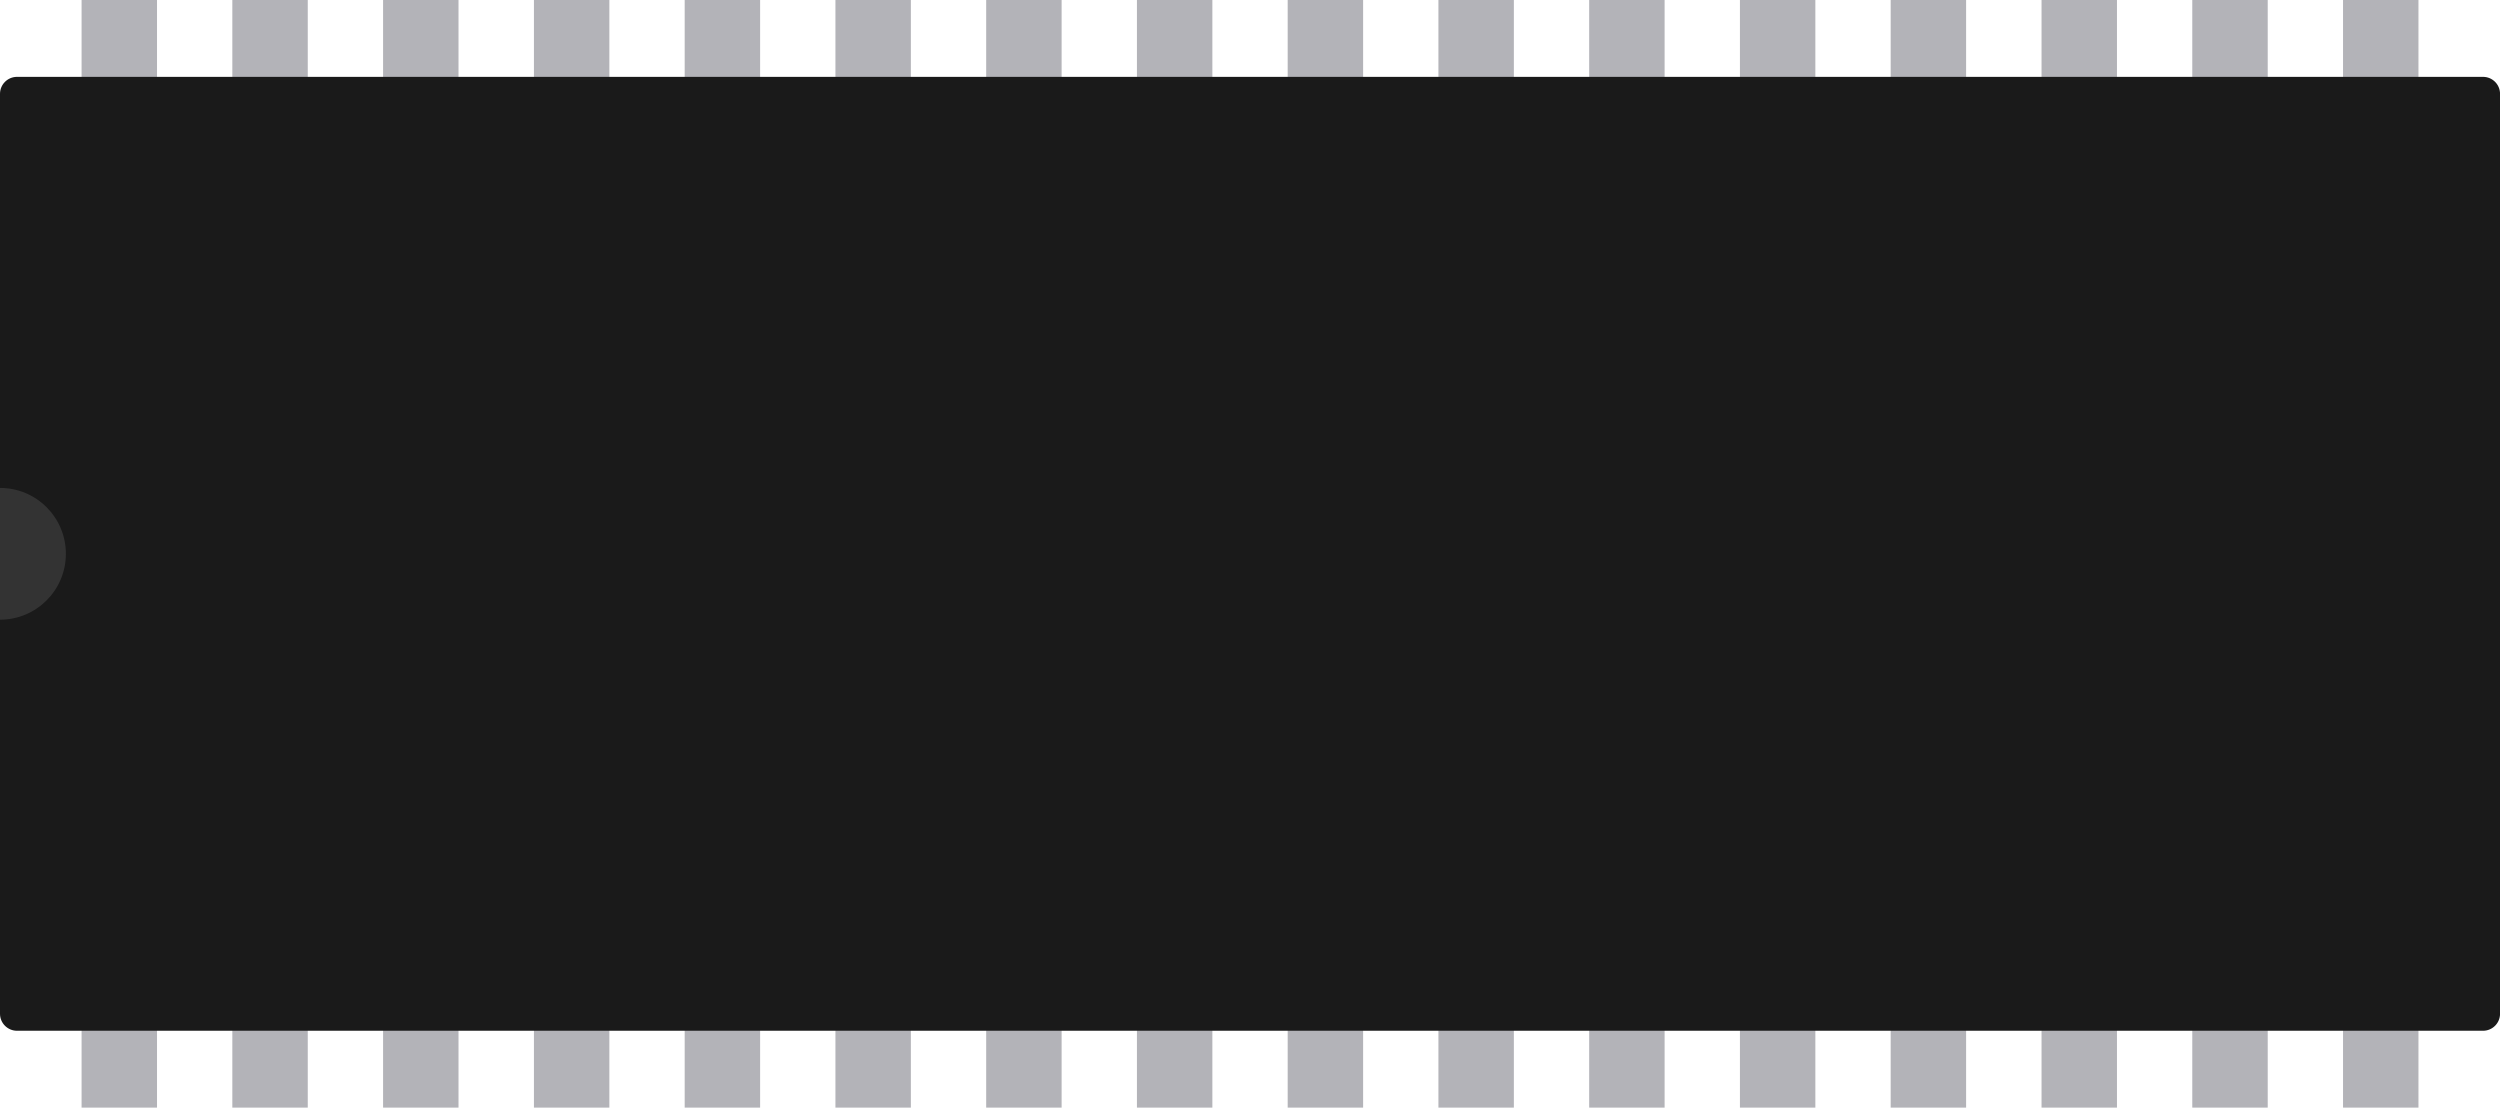
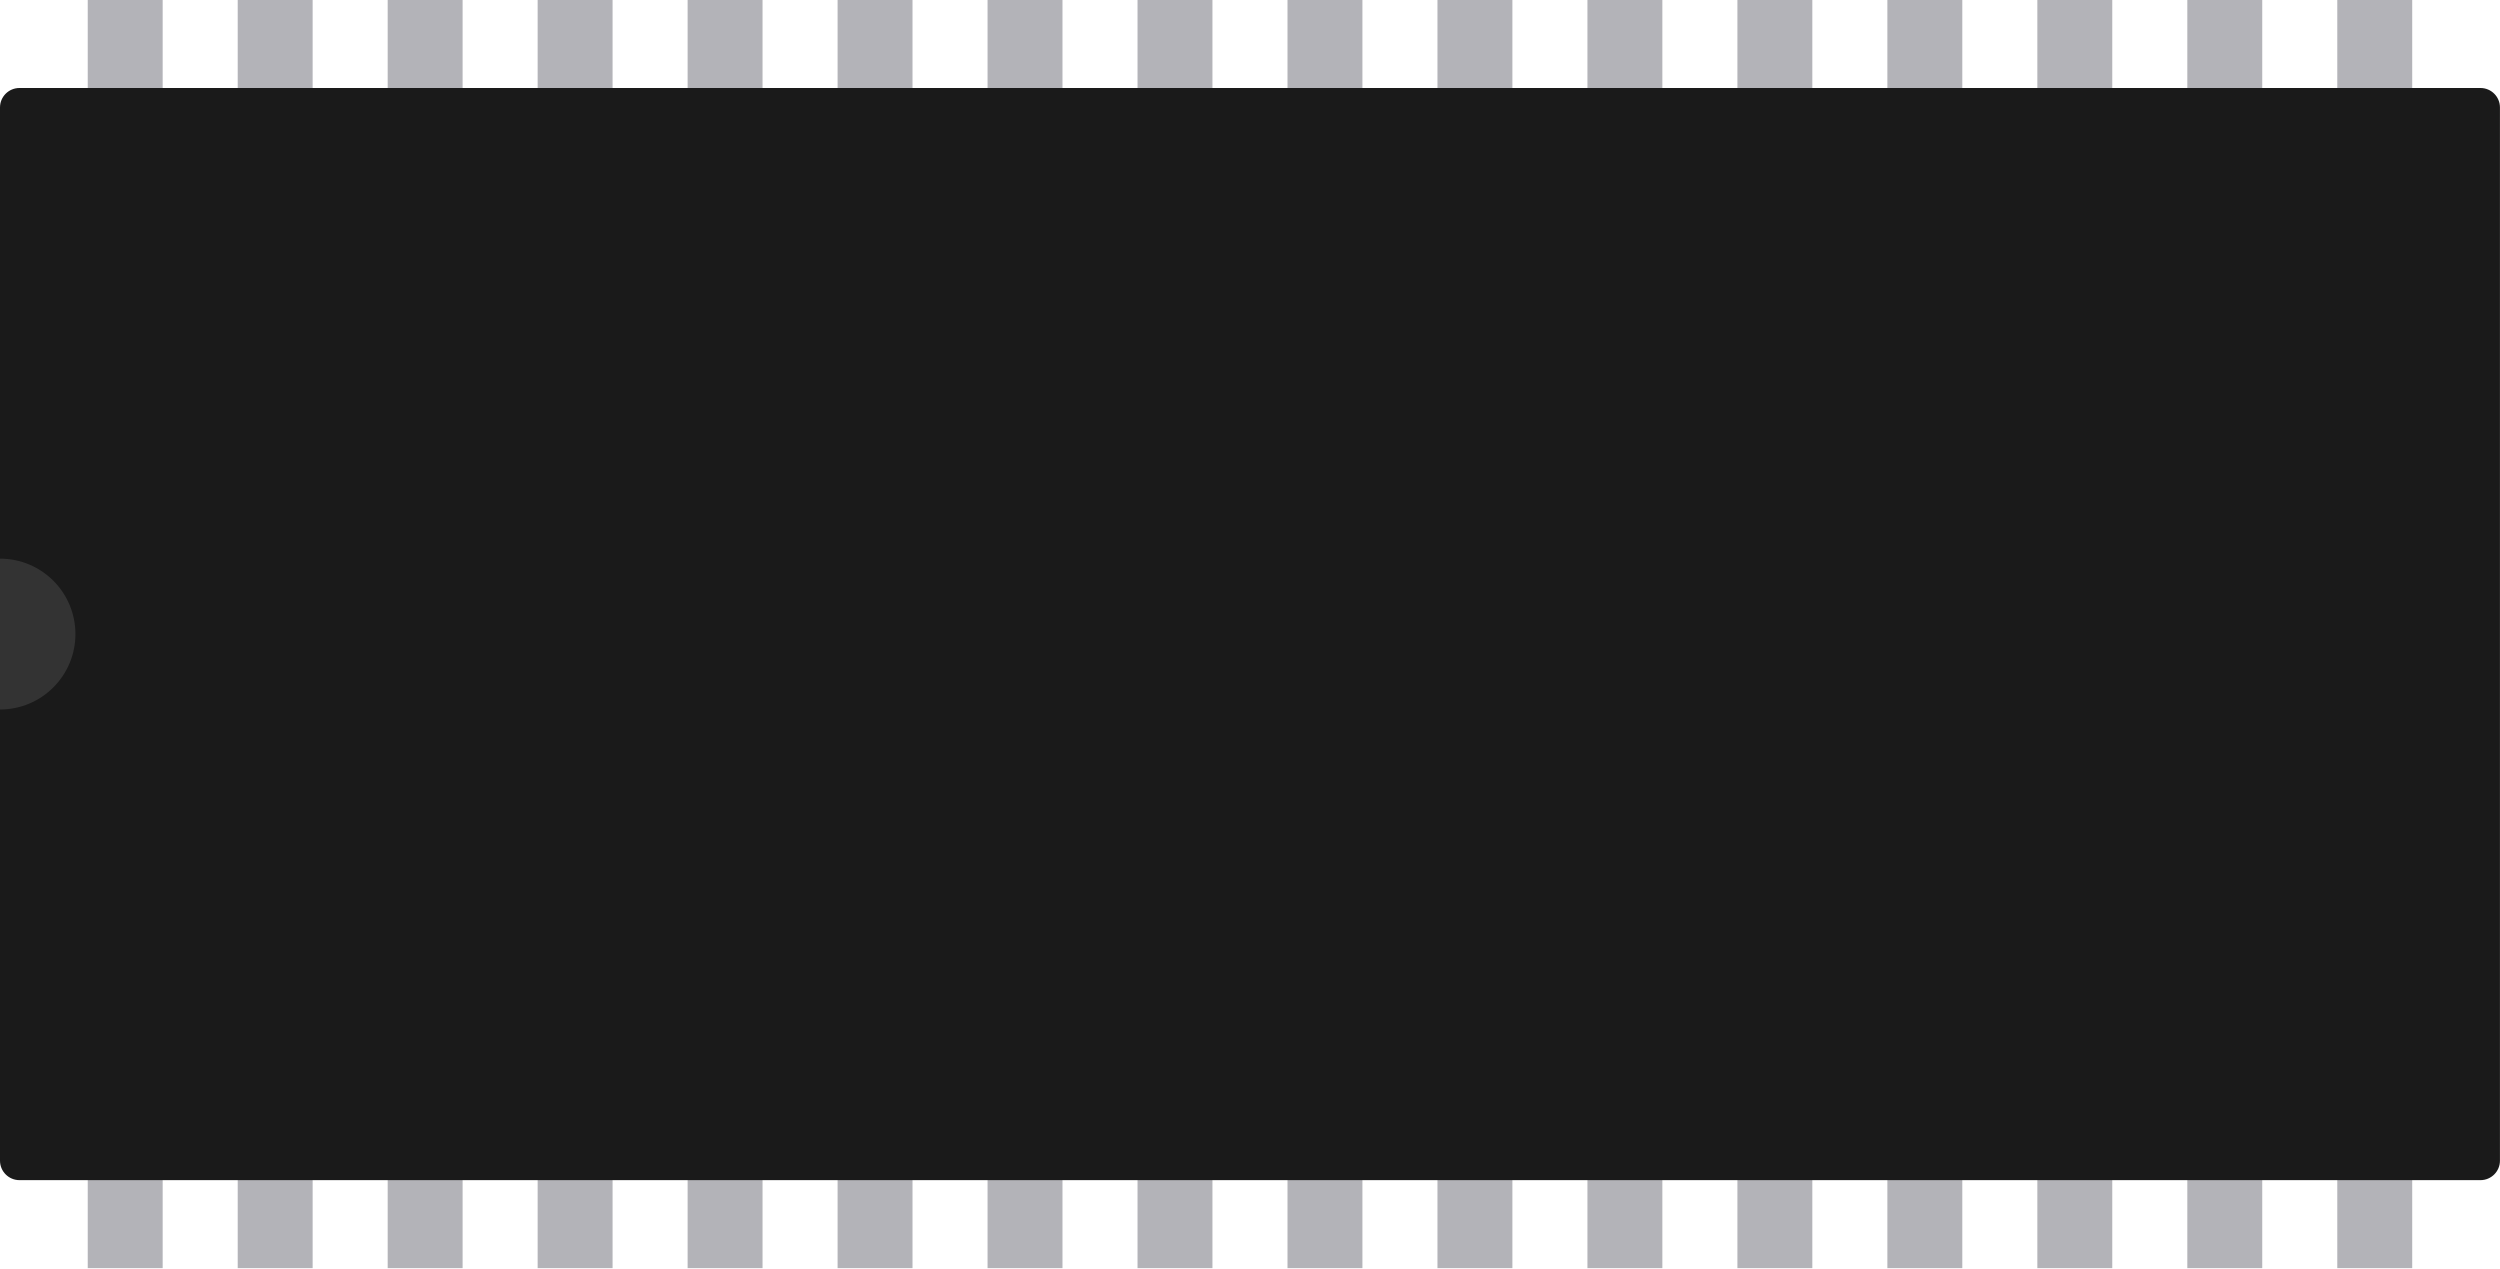
- <svg xmlns="http://www.w3.org/2000/svg" viewBox="0 0 227.696 100.88" width="227.696" height="100.88">
-   <rect x="7.43" y="0" width="6.87" height="9" fill="#b3b3b8" />
-   <rect x="7.43" y="91.88" width="6.87" height="9" fill="#b3b3b8" />
-   <rect x="21.16" y="0" width="6.87" height="9" fill="#b3b3b8" />
-   <rect x="21.16" y="91.88" width="6.87" height="9" fill="#b3b3b8" />
-   <rect x="34.89" y="0" width="6.87" height="9" fill="#b3b3b8" />
-   <rect x="34.89" y="91.88" width="6.87" height="9" fill="#b3b3b8" />
-   <rect x="48.63" y="0" width="6.87" height="9" fill="#b3b3b8" />
-   <rect x="48.63" y="91.88" width="6.87" height="9" fill="#b3b3b8" />
-   <rect x="62.36" y="0" width="6.87" height="9" fill="#b3b3b8" />
-   <rect x="62.36" y="91.88" width="6.87" height="9" fill="#b3b3b8" />
-   <rect x="76.09" y="0" width="6.87" height="9" fill="#b3b3b8" />
-   <rect x="76.09" y="91.88" width="6.87" height="9" fill="#b3b3b8" />
-   <rect x="89.82" y="0" width="6.87" height="9" fill="#b3b3b8" />
-   <rect x="89.82" y="91.88" width="6.87" height="9" fill="#b3b3b8" />
-   <rect x="103.55" y="0" width="6.87" height="9" fill="#b3b3b8" />
-   <rect x="103.55" y="91.88" width="6.87" height="9" fill="#b3b3b8" />
-   <rect x="117.28" y="0" width="6.87" height="9" fill="#b3b3b8" />
-   <rect x="117.28" y="91.88" width="6.87" height="9" fill="#b3b3b8" />
-   <rect x="131.01" y="0" width="6.87" height="9" fill="#b3b3b8" />
-   <rect x="131.01" y="91.88" width="6.87" height="9" fill="#b3b3b8" />
-   <rect x="144.74" y="0" width="6.87" height="9" fill="#b3b3b8" />
-   <rect x="144.74" y="91.88" width="6.87" height="9" fill="#b3b3b8" />
-   <rect x="158.47" y="0" width="6.87" height="9" fill="#b3b3b8" />
-   <rect x="158.47" y="91.88" width="6.87" height="9" fill="#b3b3b8" />
-   <rect x="172.2" y="0" width="6.87" height="9" fill="#b3b3b8" />
-   <rect x="172.2" y="91.88" width="6.87" height="9" fill="#b3b3b8" />
-   <rect x="185.94" y="0" width="6.87" height="9" fill="#b3b3b8" />
-   <rect x="185.94" y="91.88" width="6.87" height="9" fill="#b3b3b8" />
-   <rect x="199.67" y="0" width="6.87" height="9" fill="#b3b3b8" />
-   <rect x="199.67" y="91.88" width="6.87" height="9" fill="#b3b3b8" />
-   <rect x="213.4" y="0" width="6.87" height="9" fill="#b3b3b8" />
-   <rect x="213.4" y="91.88" width="6.87" height="9" fill="#b3b3b8" />
-   <rect x="0" y="7" width="227.7" height="86.88" rx="1.55" fill="#1a1a1a" />
+ <svg xmlns="http://www.w3.org/2000/svg" viewBox="0 0 198.874 100.88" width="198.874" height="100.88">
+   <rect x="6.98" y="0" width="5.96" height="9" fill="#b3b3b8" />
+   <rect x="6.98" y="91.88" width="5.96" height="9" fill="#b3b3b8" />
+   <rect x="18.91" y="0" width="5.96" height="9" fill="#b3b3b8" />
+   <rect x="18.91" y="91.88" width="5.96" height="9" fill="#b3b3b8" />
+   <rect x="30.84" y="0" width="5.96" height="9" fill="#b3b3b8" />
+   <rect x="30.84" y="91.88" width="5.96" height="9" fill="#b3b3b8" />
+   <rect x="42.77" y="0" width="5.96" height="9" fill="#b3b3b8" />
+   <rect x="42.77" y="91.88" width="5.96" height="9" fill="#b3b3b8" />
+   <rect x="54.7" y="0" width="5.96" height="9" fill="#b3b3b8" />
+   <rect x="54.7" y="91.88" width="5.96" height="9" fill="#b3b3b8" />
+   <rect x="66.63" y="0" width="5.96" height="9" fill="#b3b3b8" />
+   <rect x="66.63" y="91.88" width="5.96" height="9" fill="#b3b3b8" />
+   <rect x="78.56" y="0" width="5.96" height="9" fill="#b3b3b8" />
+   <rect x="78.56" y="91.88" width="5.96" height="9" fill="#b3b3b8" />
+   <rect x="90.49" y="0" width="5.96" height="9" fill="#b3b3b8" />
+   <rect x="90.49" y="91.88" width="5.96" height="9" fill="#b3b3b8" />
+   <rect x="102.42" y="0" width="5.96" height="9" fill="#b3b3b8" />
+   <rect x="102.42" y="91.88" width="5.96" height="9" fill="#b3b3b8" />
+   <rect x="114.35" y="0" width="5.96" height="9" fill="#b3b3b8" />
+   <rect x="114.35" y="91.88" width="5.96" height="9" fill="#b3b3b8" />
+   <rect x="126.28" y="0" width="5.96" height="9" fill="#b3b3b8" />
+   <rect x="126.28" y="91.88" width="5.96" height="9" fill="#b3b3b8" />
+   <rect x="138.21" y="0" width="5.96" height="9" fill="#b3b3b8" />
+   <rect x="138.21" y="91.88" width="5.96" height="9" fill="#b3b3b8" />
+   <rect x="150.14" y="0" width="5.96" height="9" fill="#b3b3b8" />
+   <rect x="150.14" y="91.88" width="5.96" height="9" fill="#b3b3b8" />
+   <rect x="162.07" y="0" width="5.96" height="9" fill="#b3b3b8" />
+   <rect x="162.07" y="91.88" width="5.96" height="9" fill="#b3b3b8" />
+   <rect x="174" y="0" width="5.96" height="9" fill="#b3b3b8" />
+   <rect x="174" y="91.88" width="5.96" height="9" fill="#b3b3b8" />
+   <rect x="185.93" y="0" width="5.96" height="9" fill="#b3b3b8" />
+   <rect x="185.93" y="91.88" width="5.96" height="9" fill="#b3b3b8" />
+   <rect x="0" y="7" width="198.87" height="86.88" rx="1.55" fill="#1a1a1a" />
  <path d="M0 44.44 a6 6 0 0 1 0 12 Z" fill="#333333" />
</svg>
